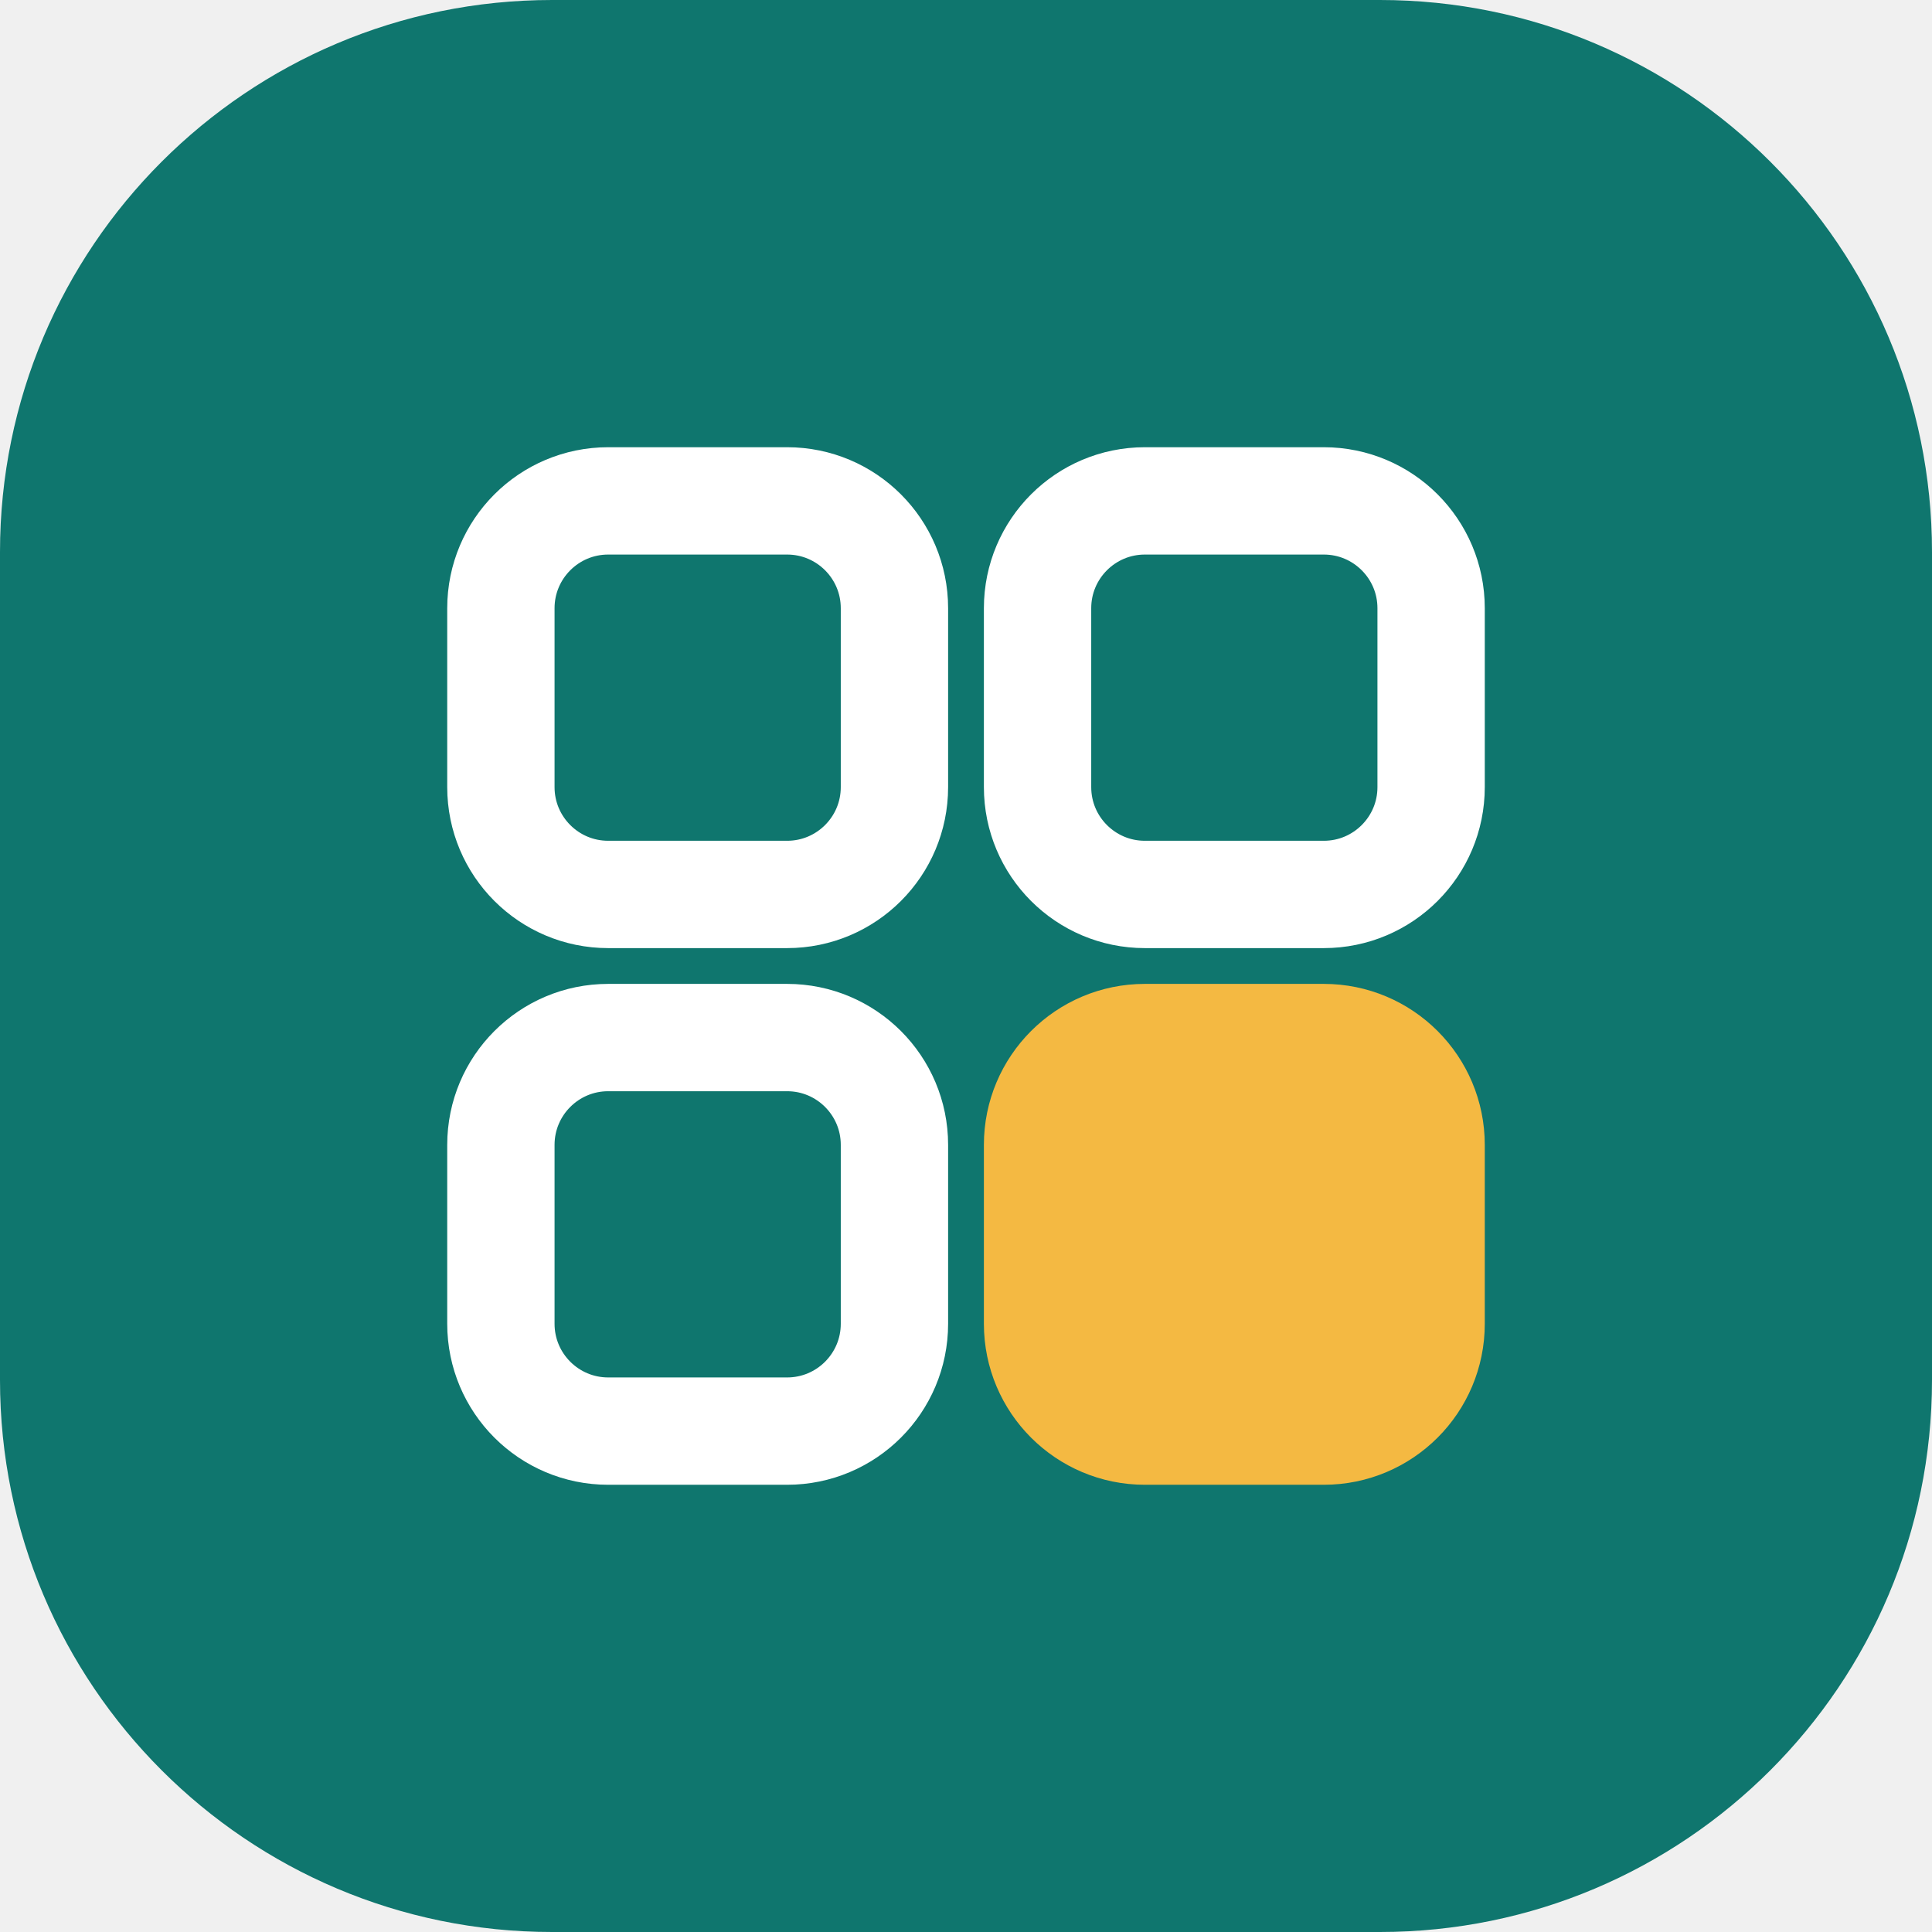
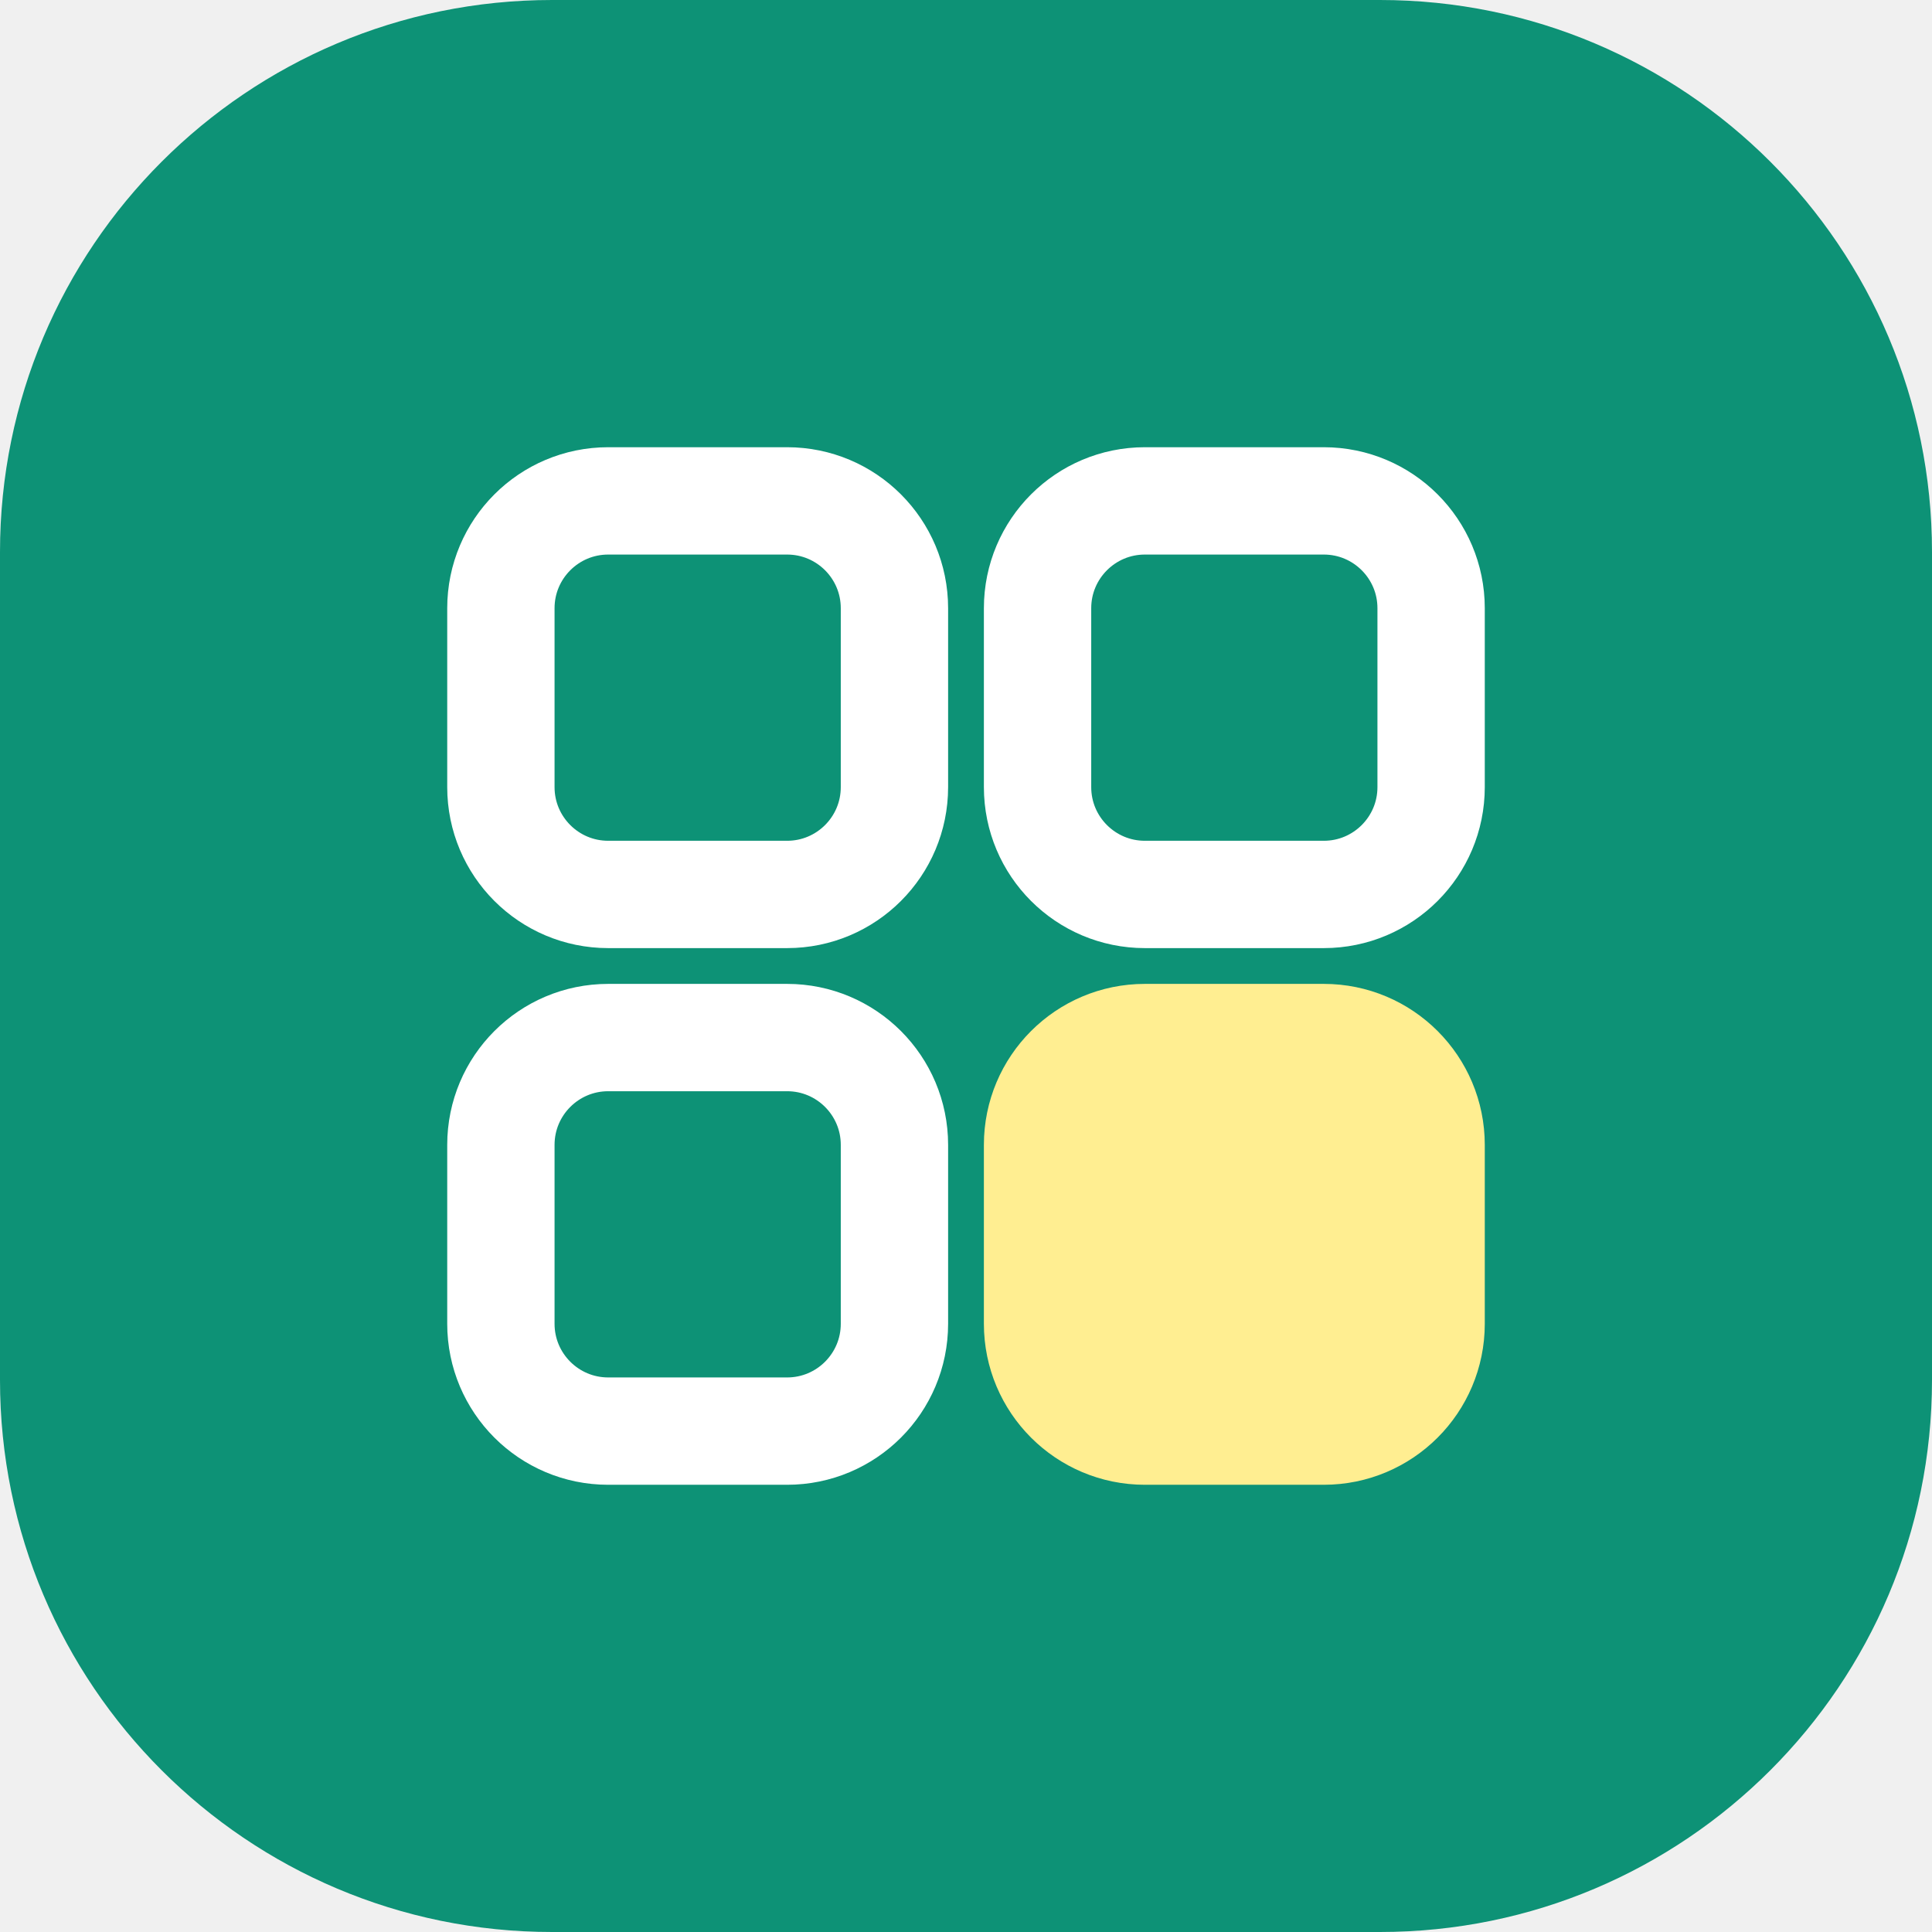
<svg xmlns="http://www.w3.org/2000/svg" width="54" height="54" viewBox="0 0 54 54" fill="none">
-   <rect width="54" height="54" rx="15.43" fill="#0F766E" />
+   <rect width="54" height="54" rx="15.43" fill="#0D9276" />
  <rect x="14" y="14" width="11" height="11" rx="3" stroke="white" stroke-width="3" />
  <rect x="29" y="14" width="11" height="11" rx="3" stroke="white" stroke-width="3" />
  <rect x="14" y="29" width="11" height="11" rx="3" stroke="white" stroke-width="3" />
-   <rect x="29" y="29" width="11" height="11" rx="3" fill="#F4B942" stroke="#F4B942" stroke-width="3" />
+   <rect x="29" y="29" width="11" height="11" rx="3" fill="#FFEE91" stroke="#FFEE91" stroke-width="3" />
</svg>
